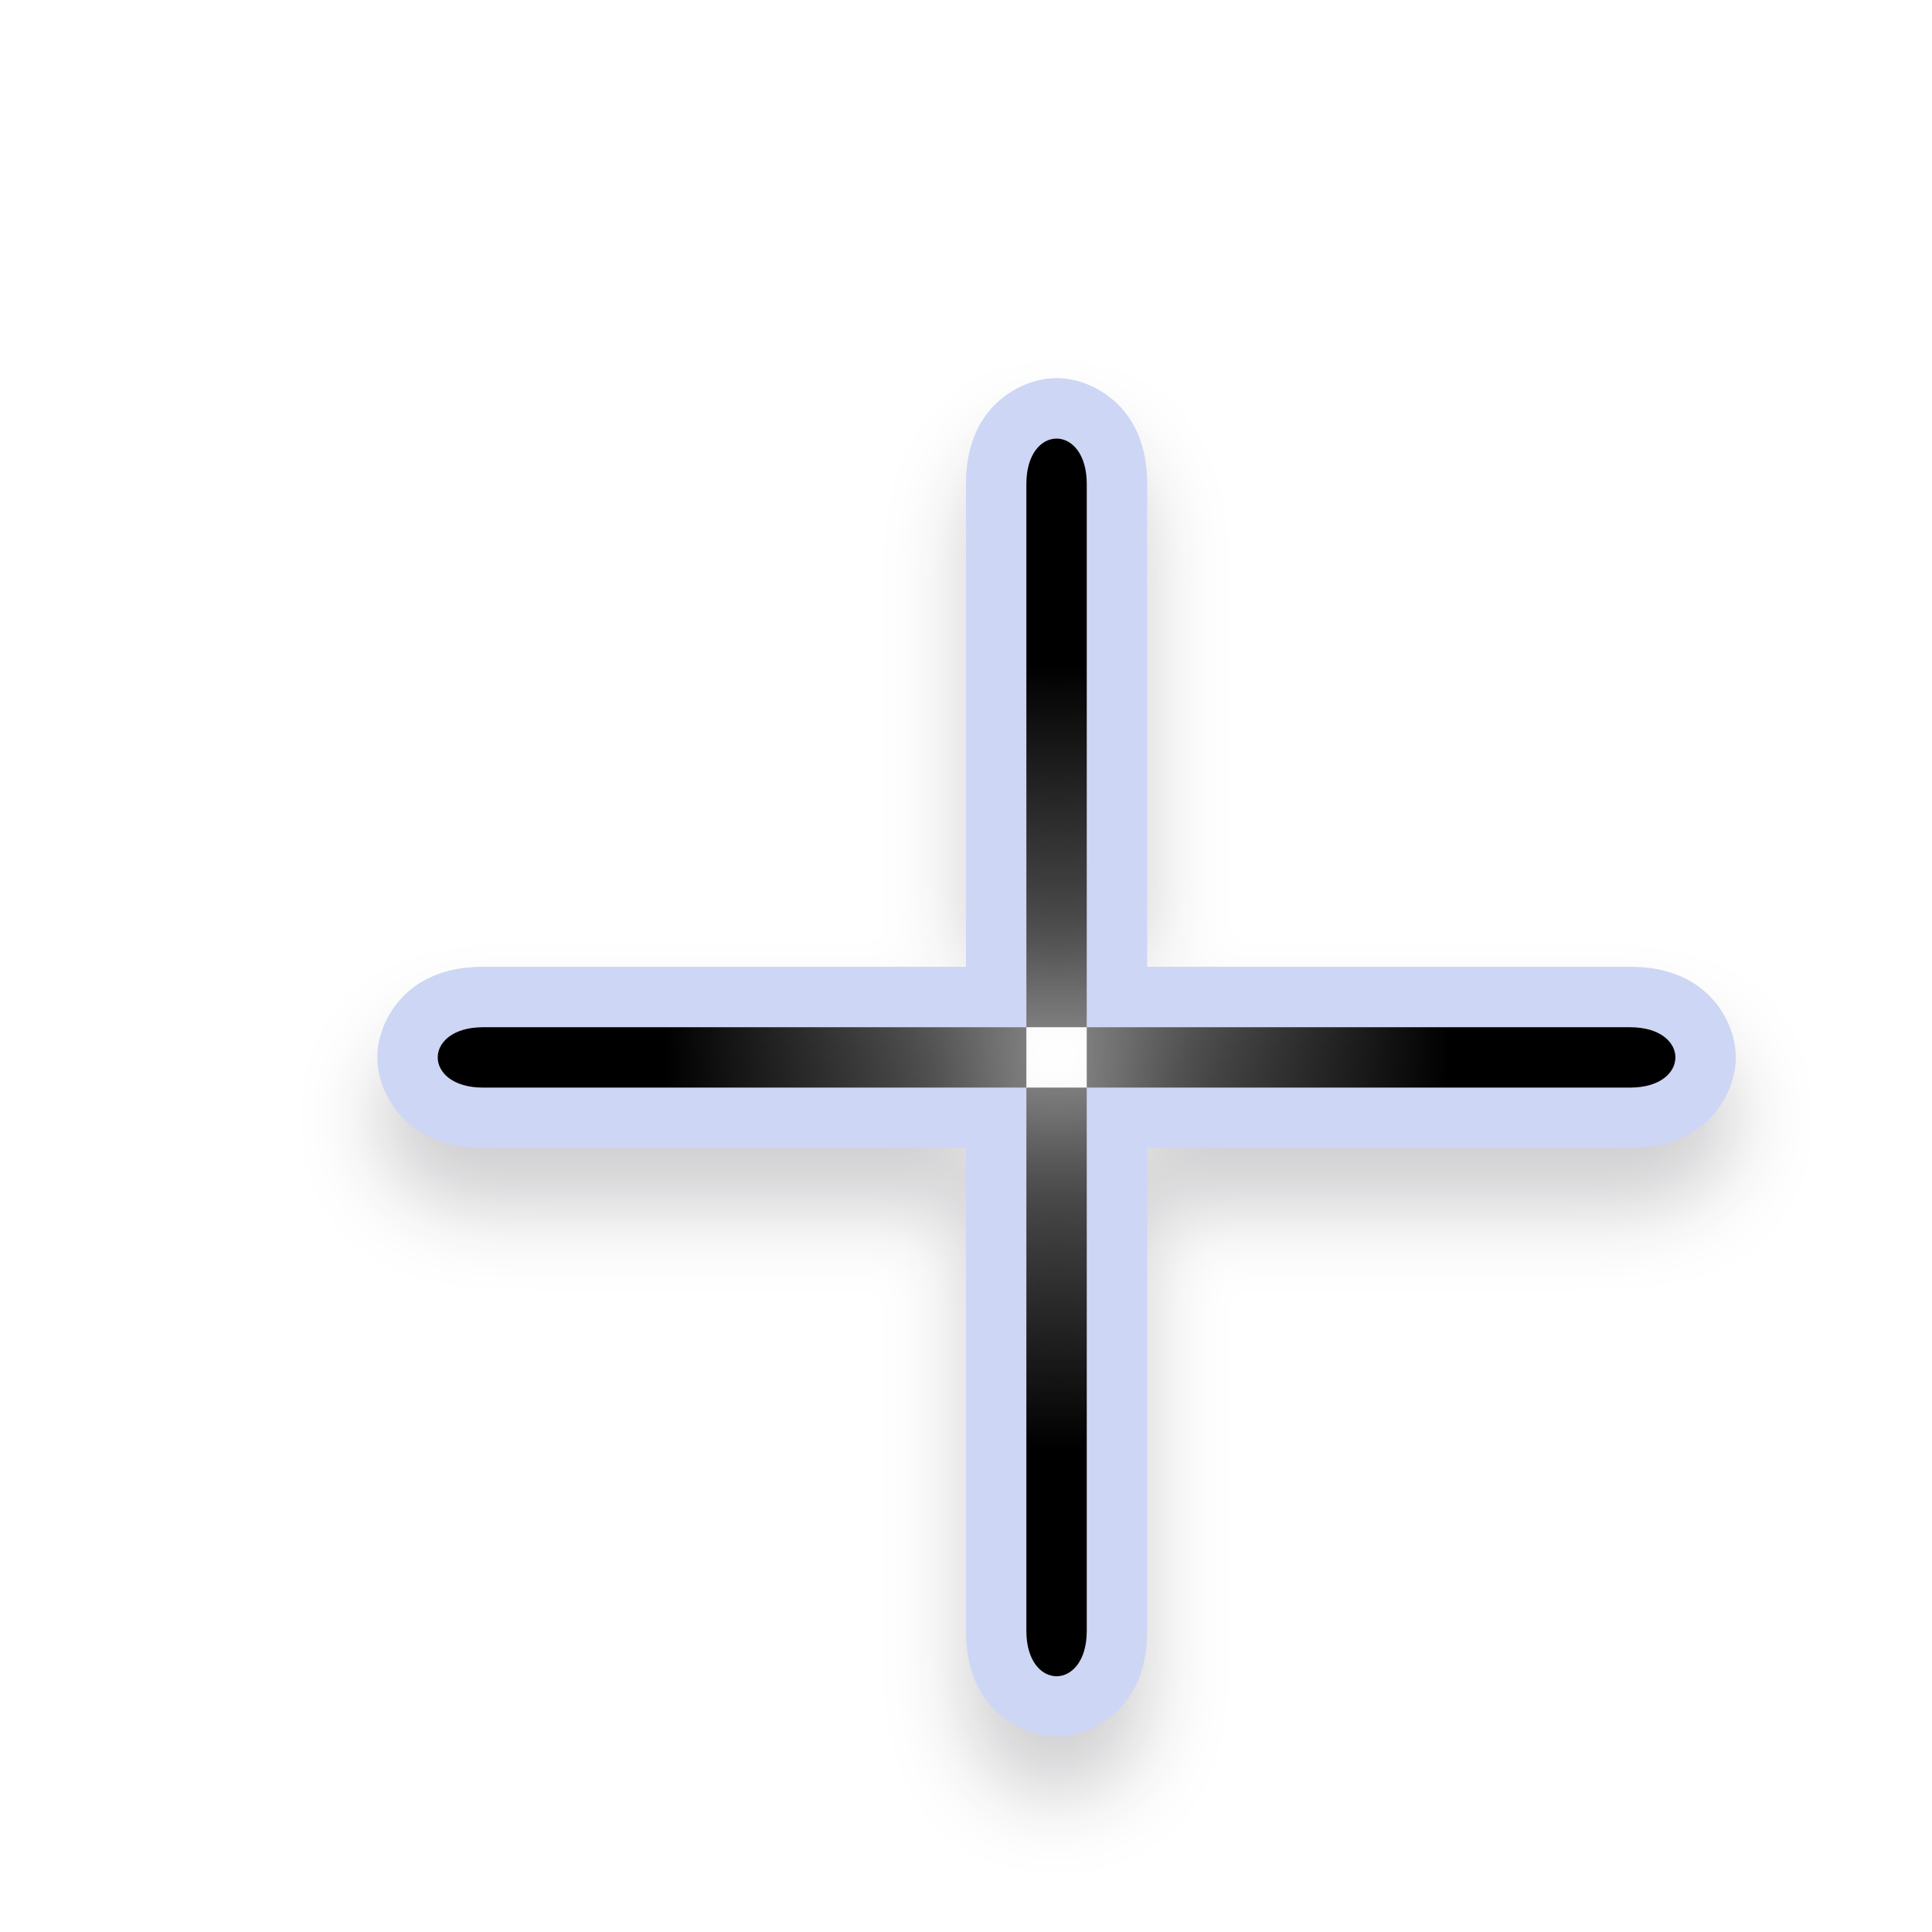
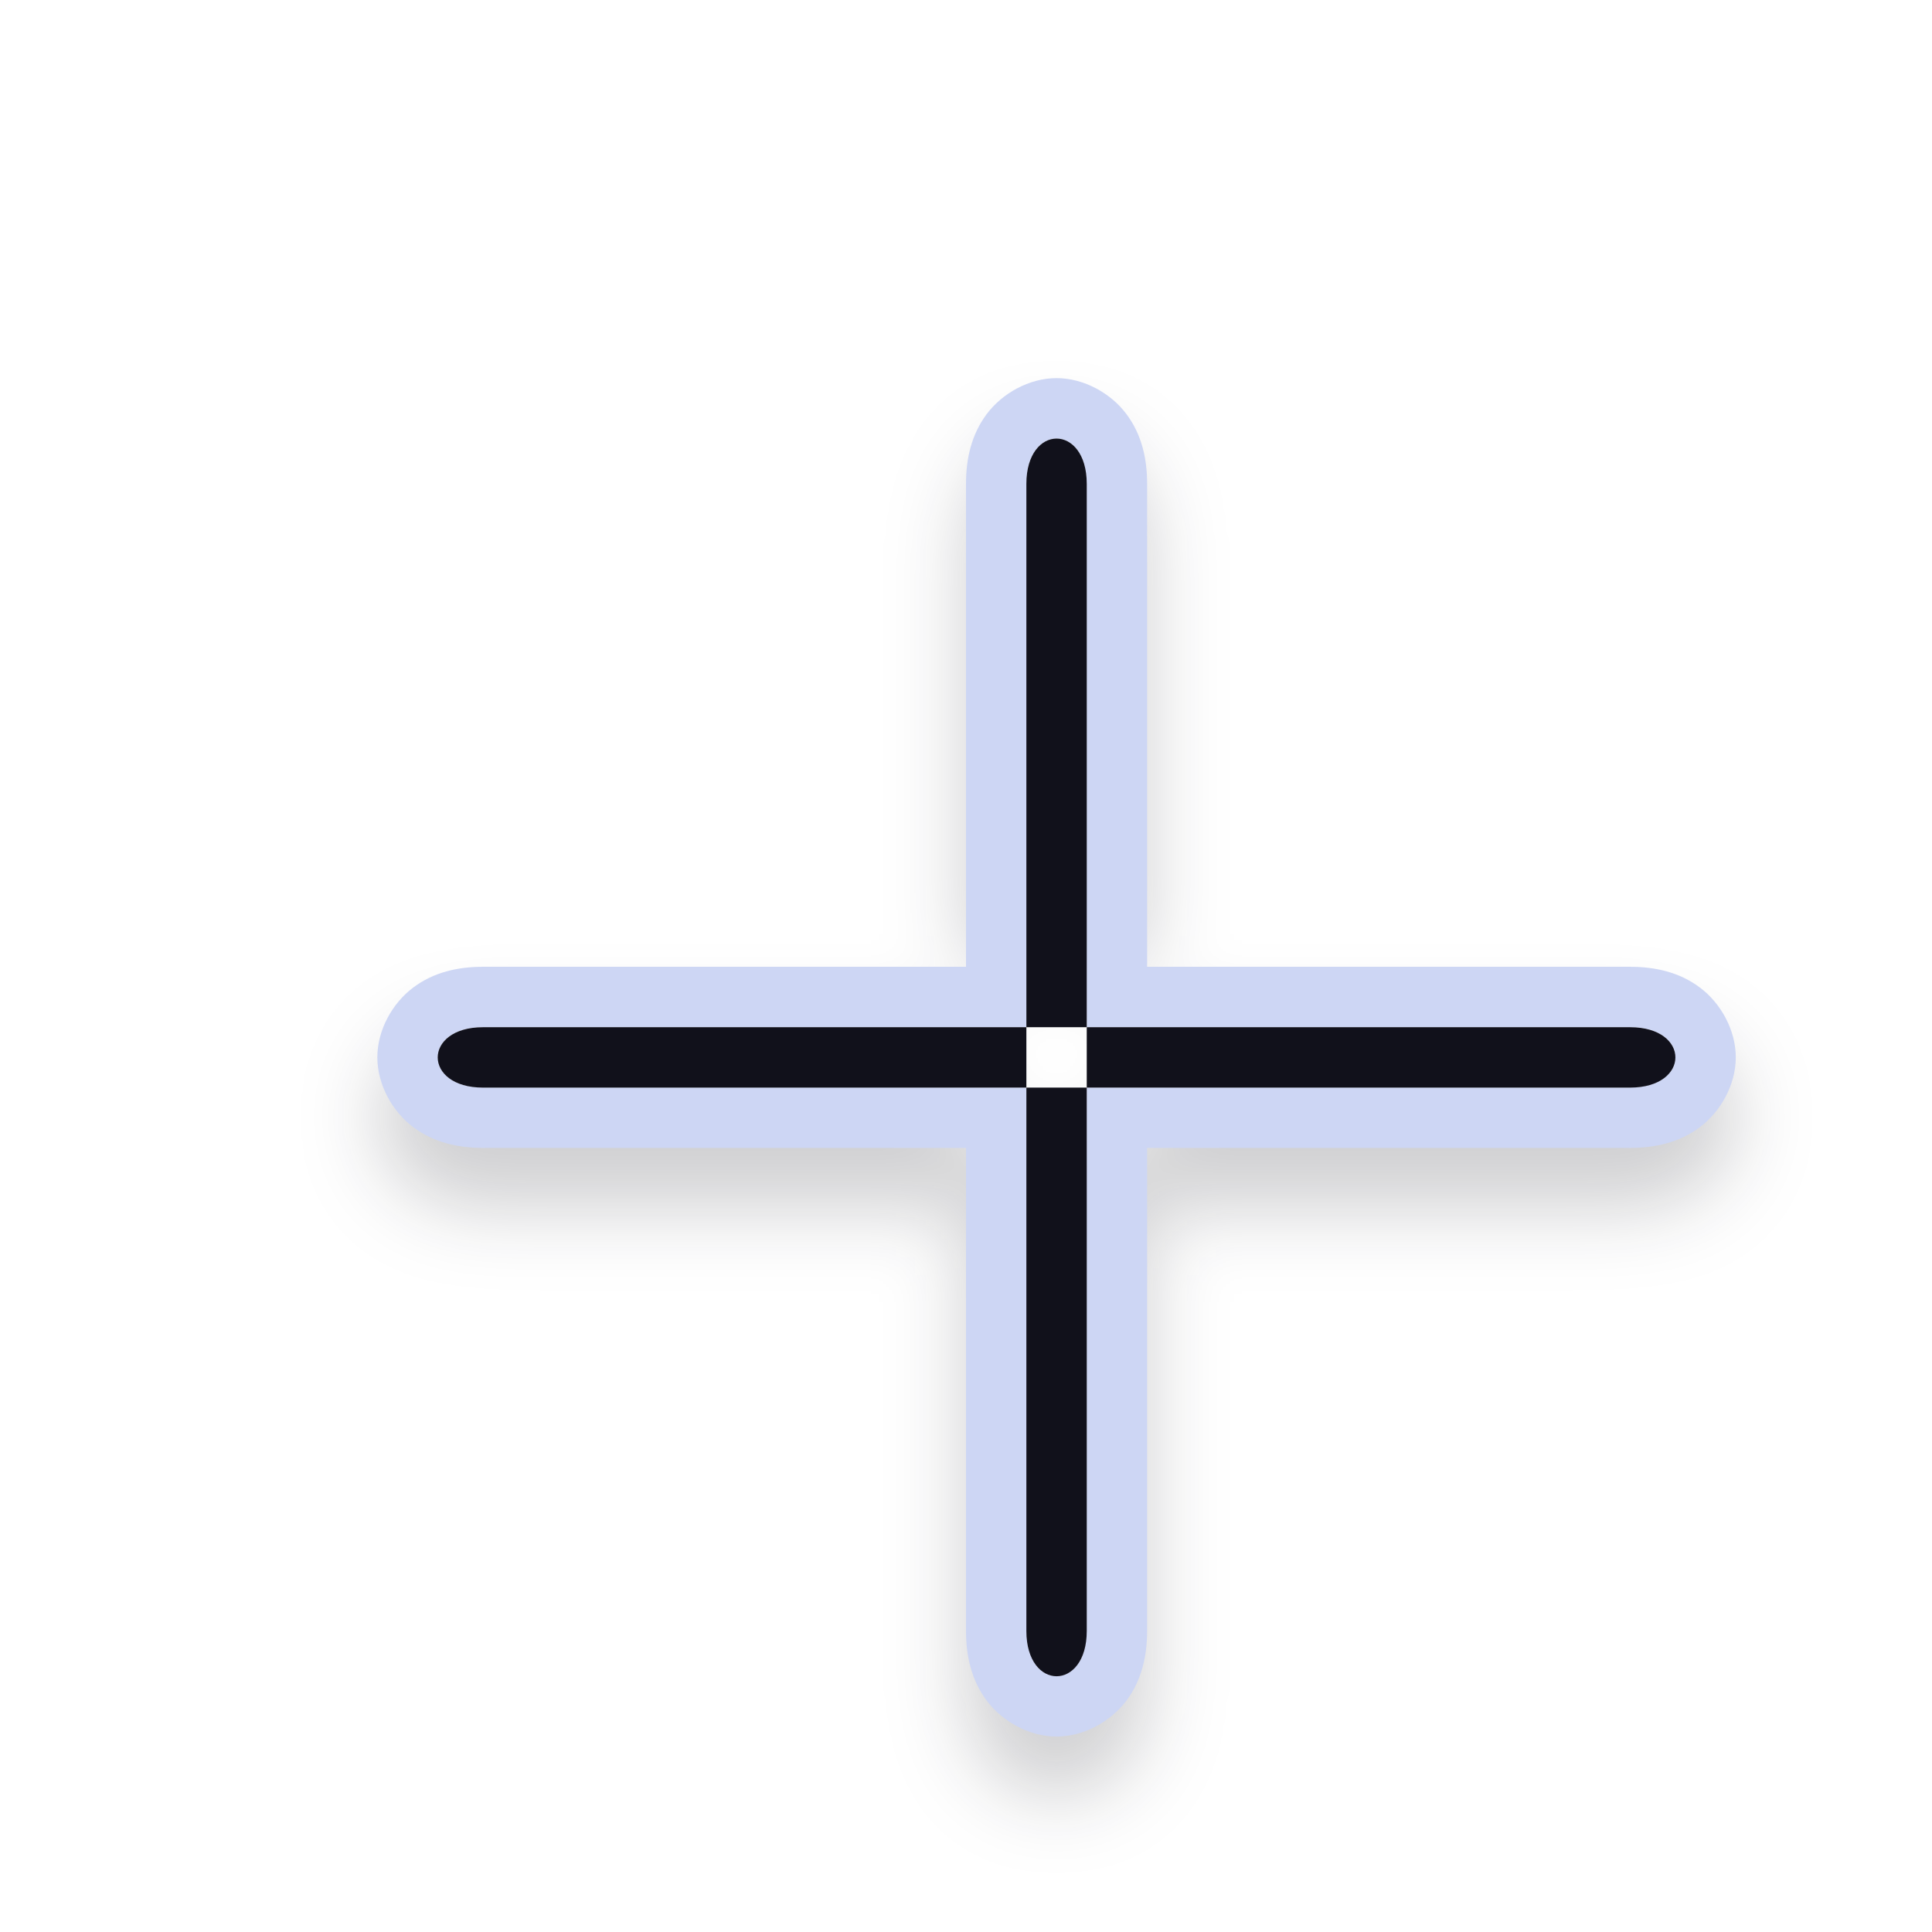
- <svg xmlns="http://www.w3.org/2000/svg" xmlns:xlink="http://www.w3.org/1999/xlink" id="svg11024" height="32" width="32">
+ <svg xmlns="http://www.w3.org/2000/svg" id="svg11024" height="32" width="32">
  <filter id="filter7078" color-interpolation-filters="sRGB">
    <feGaussianBlur id="feGaussianBlur7080" stdDeviation=".657" />
  </filter>
-   <linearGradient id="linearGradient4911">
-     <stop id="stop4913" offset="0" />
-     <stop id="stop4915" offset="1" stop-opacity=".504" />
-   </linearGradient>
-   <linearGradient id="linearGradient13477" gradientUnits="userSpaceOnUse" x1="24" x2="18" xlink:href="#linearGradient4911" y1="17" y2="17" />
-   <linearGradient id="linearGradient13479" gradientTransform="matrix(-1 0 0 1 685 -489.362)" gradientUnits="userSpaceOnUse" x1="674" x2="668" xlink:href="#linearGradient4911" y1="506.362" y2="506.362" />
-   <linearGradient id="linearGradient13481" gradientTransform="matrix(0 1 -1 0 524.375 -649.987)" gradientUnits="userSpaceOnUse" x1="674" x2="668" xlink:href="#linearGradient4911" y1="506.362" y2="506.362" />
-   <linearGradient id="linearGradient13483" gradientTransform="matrix(0 -1 -1 0 524.375 685.013)" gradientUnits="userSpaceOnUse" x1="674" x2="668" xlink:href="#linearGradient4911" y1="506.362" y2="506.362" />
  <path id="path4801-8-4-9-9-3-6" d="m17.5 7.25c-.458 0-.902.255-1.156.594s-.344.74-.344 1.156v7h3v-7c0-.417-.09-.818-.344-1.156-.253-.339-.698-.594-1.156-.594m-9.5 9.75c-.417 0-.818.09-1.156.344-.339.253-.594.698-.594 1.156s.255.903.594 1.156c.338.254.74.344 1.156.344h8v8c0 .417.09.818.344 1.156.253.339.698.594 1.156.594s.903-.255 1.156-.594c.254-.338.344-.74.344-1.156v-8h8c.417 0 .818-.09 1.156-.344.339-.253.594-.698.594-1.156s-.255-.902-.594-1.156-.74-.344-1.156-.344h-8v2h-3v-2z" filter="url(#filter7078)" opacity=".2" fill="#11111b" />
  <path id="path4801-8-4-9-9-3-1" d="m17.5 6.263c-.458 0-.902.255-1.156.594s-.344.74-.344 1.156v8h-8c-.417 0-.818.09-1.156.344-.339.253-.594.697-.594 1.156s.255.902.594 1.156.74.344 1.156.344h8v8c0 .416.09.818.344 1.156.253.338.698.594 1.156.594s.903-.256 1.156-.594c.254-.338.344-.74.344-1.156v-8h8c.417 0 .818-.09 1.156-.344.339-.254.594-.698.594-1.156 0-.459-.255-.903-.594-1.156-.338-.254-.74-.344-1.156-.344h-8v-8c0-.417-.09-.818-.344-1.156-.253-.339-.698-.594-1.156-.594m0 1c.25 0 .5.25.5.75v9h9c1 0 1 1 0 1h-9v9c0 1-1 1-1 0v-9h-9c-1 0-1-1 0-1h9v-9c0-.5.25-.75.5-.75" fill="#cdd6f4" />
-   <path id="path4801-8-4-9-9-3" d="m18 17.014v1h9c1 0 1-1 0-1z" fill="url(#linearGradient13477)" />
-   <path id="path4801-8-4-9-9-3-2" d="m8 17.014c-1 0-1 1 0 1h9v-1z" fill="url(#linearGradient13479)" />
-   <path id="path4801-8-4-9-9-3-59" d="m17 18.014v9c0 1 1 1 1 0v-9z" fill="url(#linearGradient13481)" />
-   <path id="path4801-8-4-9-9-3-2-5" d="m17.5 7.264c-.25 0-.5.25-.5.75v9h1v-9c0-.5-.25-.75-.5-.75" fill="url(#linearGradient13483)" />
+   <path id="path4801-8-4-9-9-3" d="m18 17.014v1h9c1 0 1-1 0-1z" fill="#11111b" />
+   <path id="path4801-8-4-9-9-3-2" d="m8 17.014c-1 0-1 1 0 1h9v-1z" fill="#11111b" />
+   <path id="path4801-8-4-9-9-3-59" d="m17 18.014v9c0 1 1 1 1 0v-9z" fill="#11111b" />
+   <path id="path4801-8-4-9-9-3-2-5" d="m17.5 7.264c-.25 0-.5.25-.5.75v9h1v-9c0-.5-.25-.75-.5-.75" fill="#11111b" />
  <path id="hotspot" d="m17.5-18.5h1v1h-1z" display="none" stroke-width="1.076" transform="rotate(90)" />
</svg>
